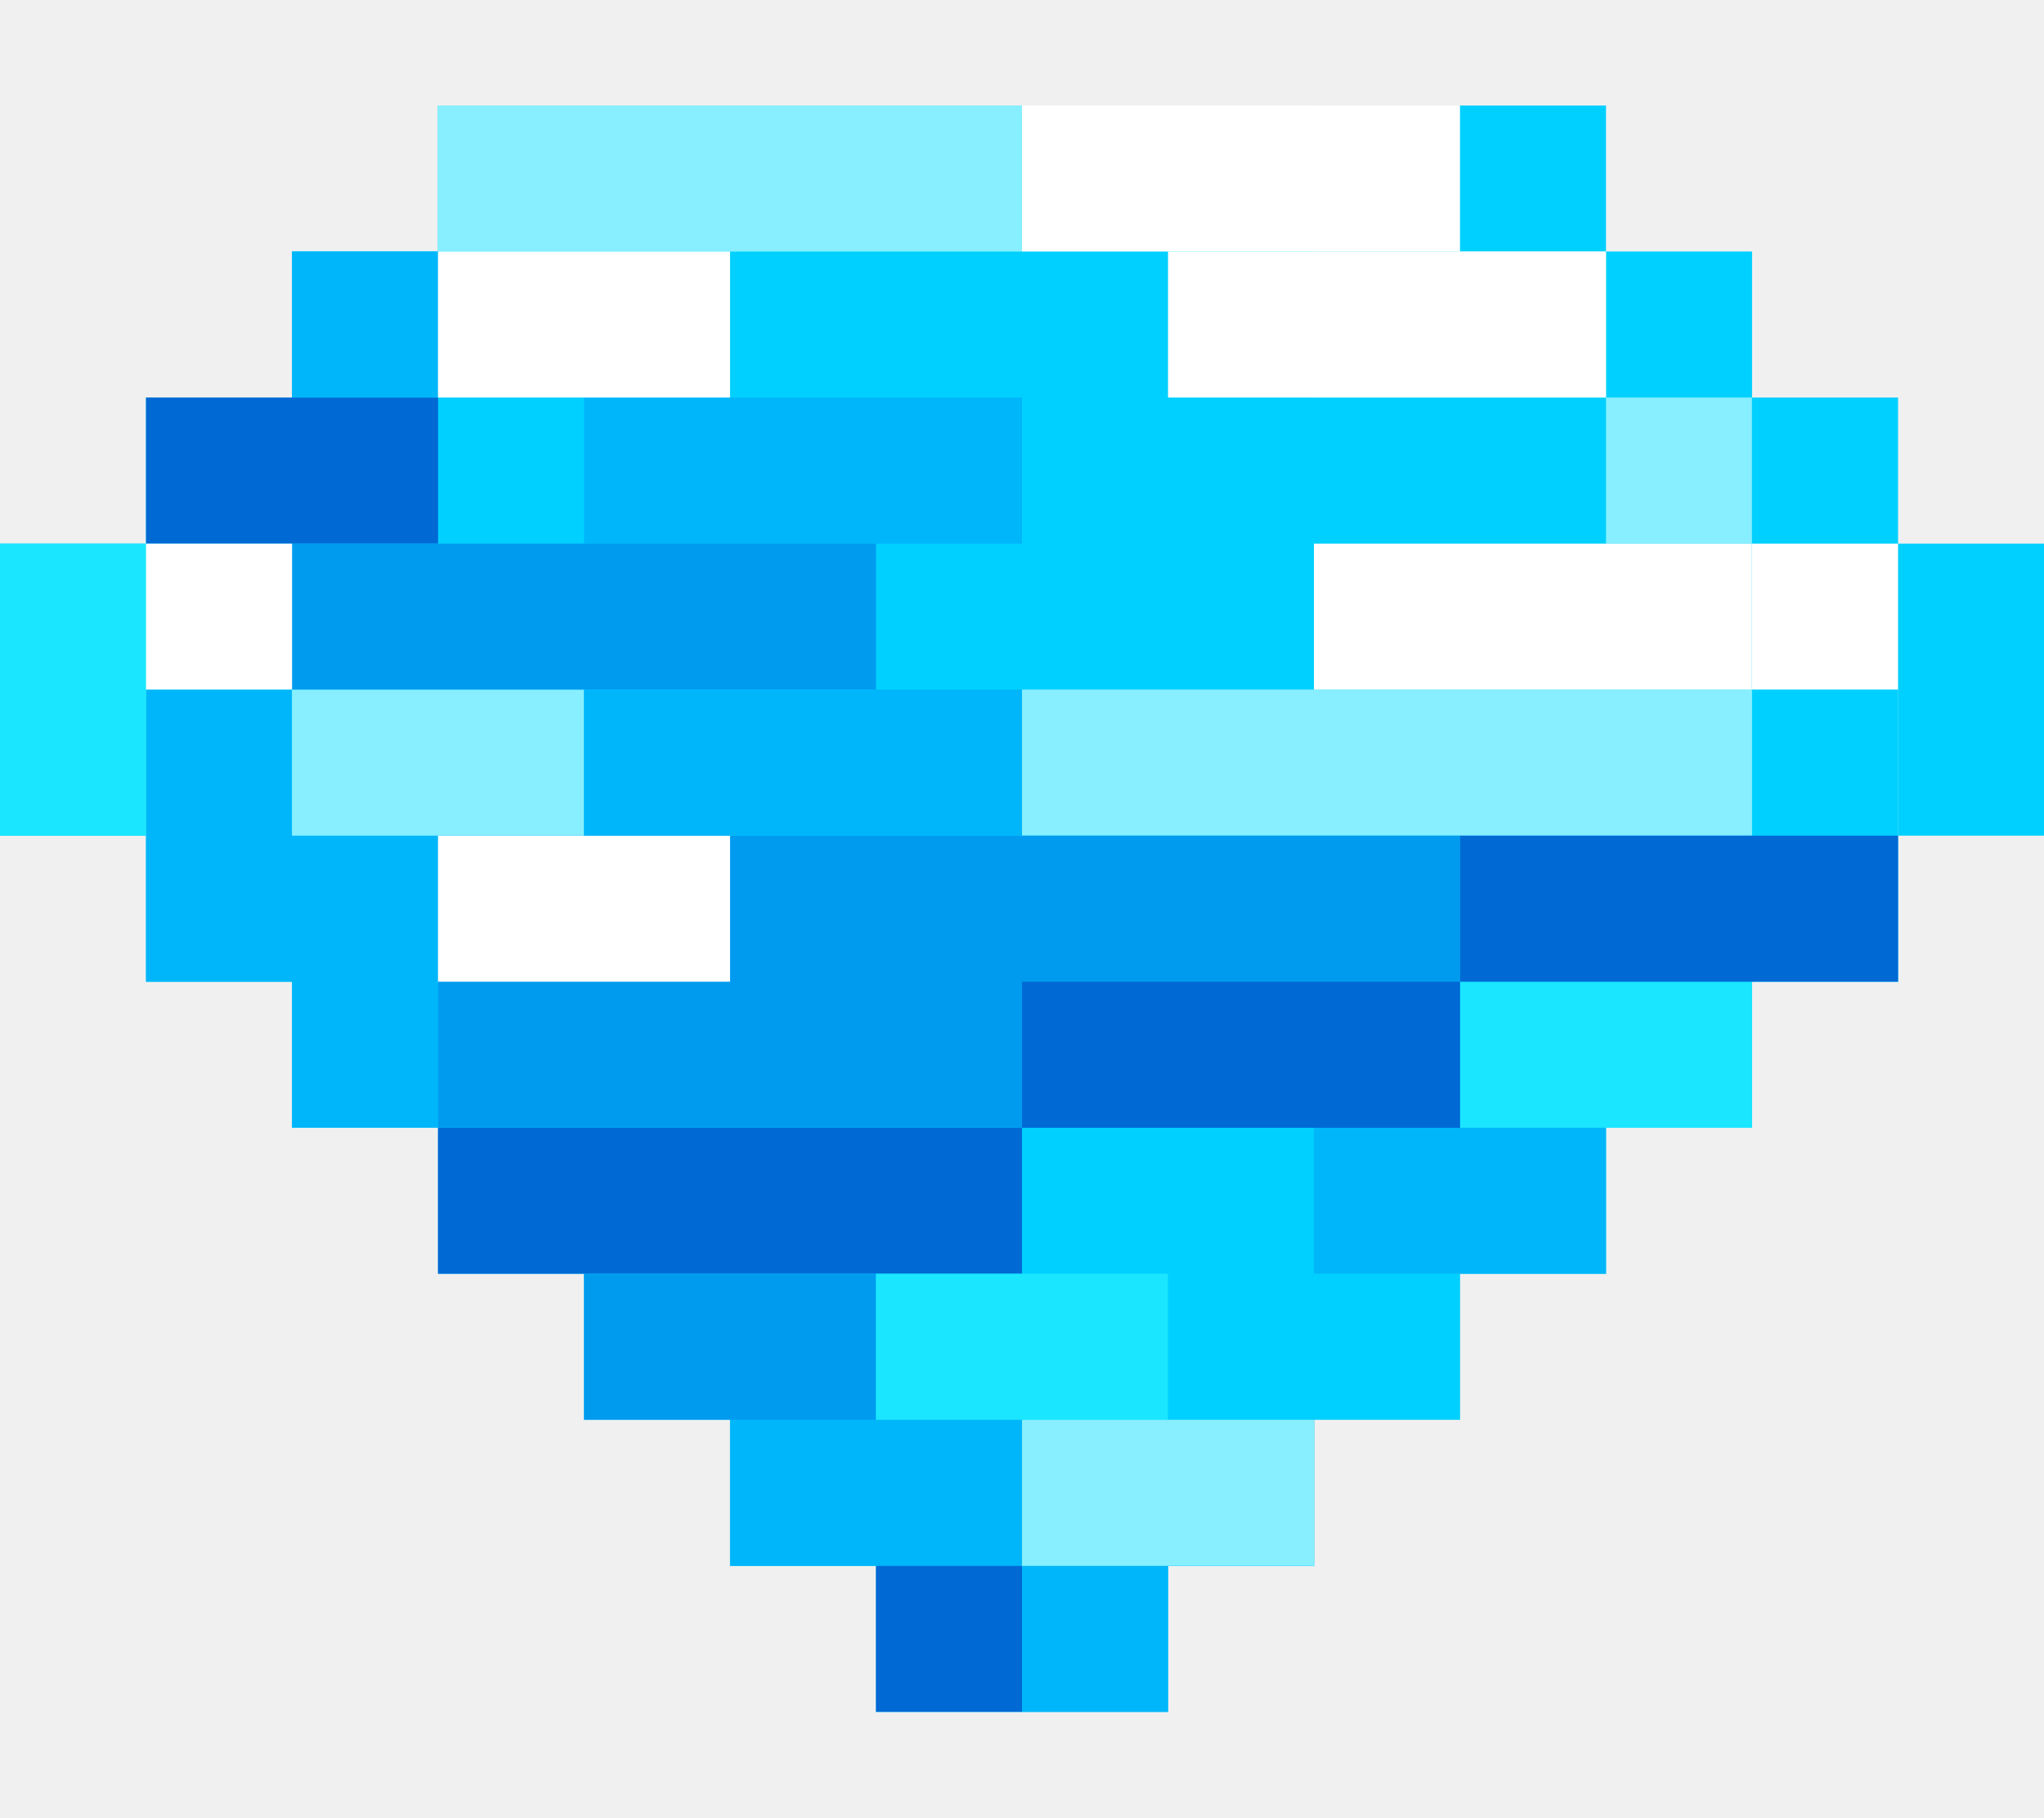
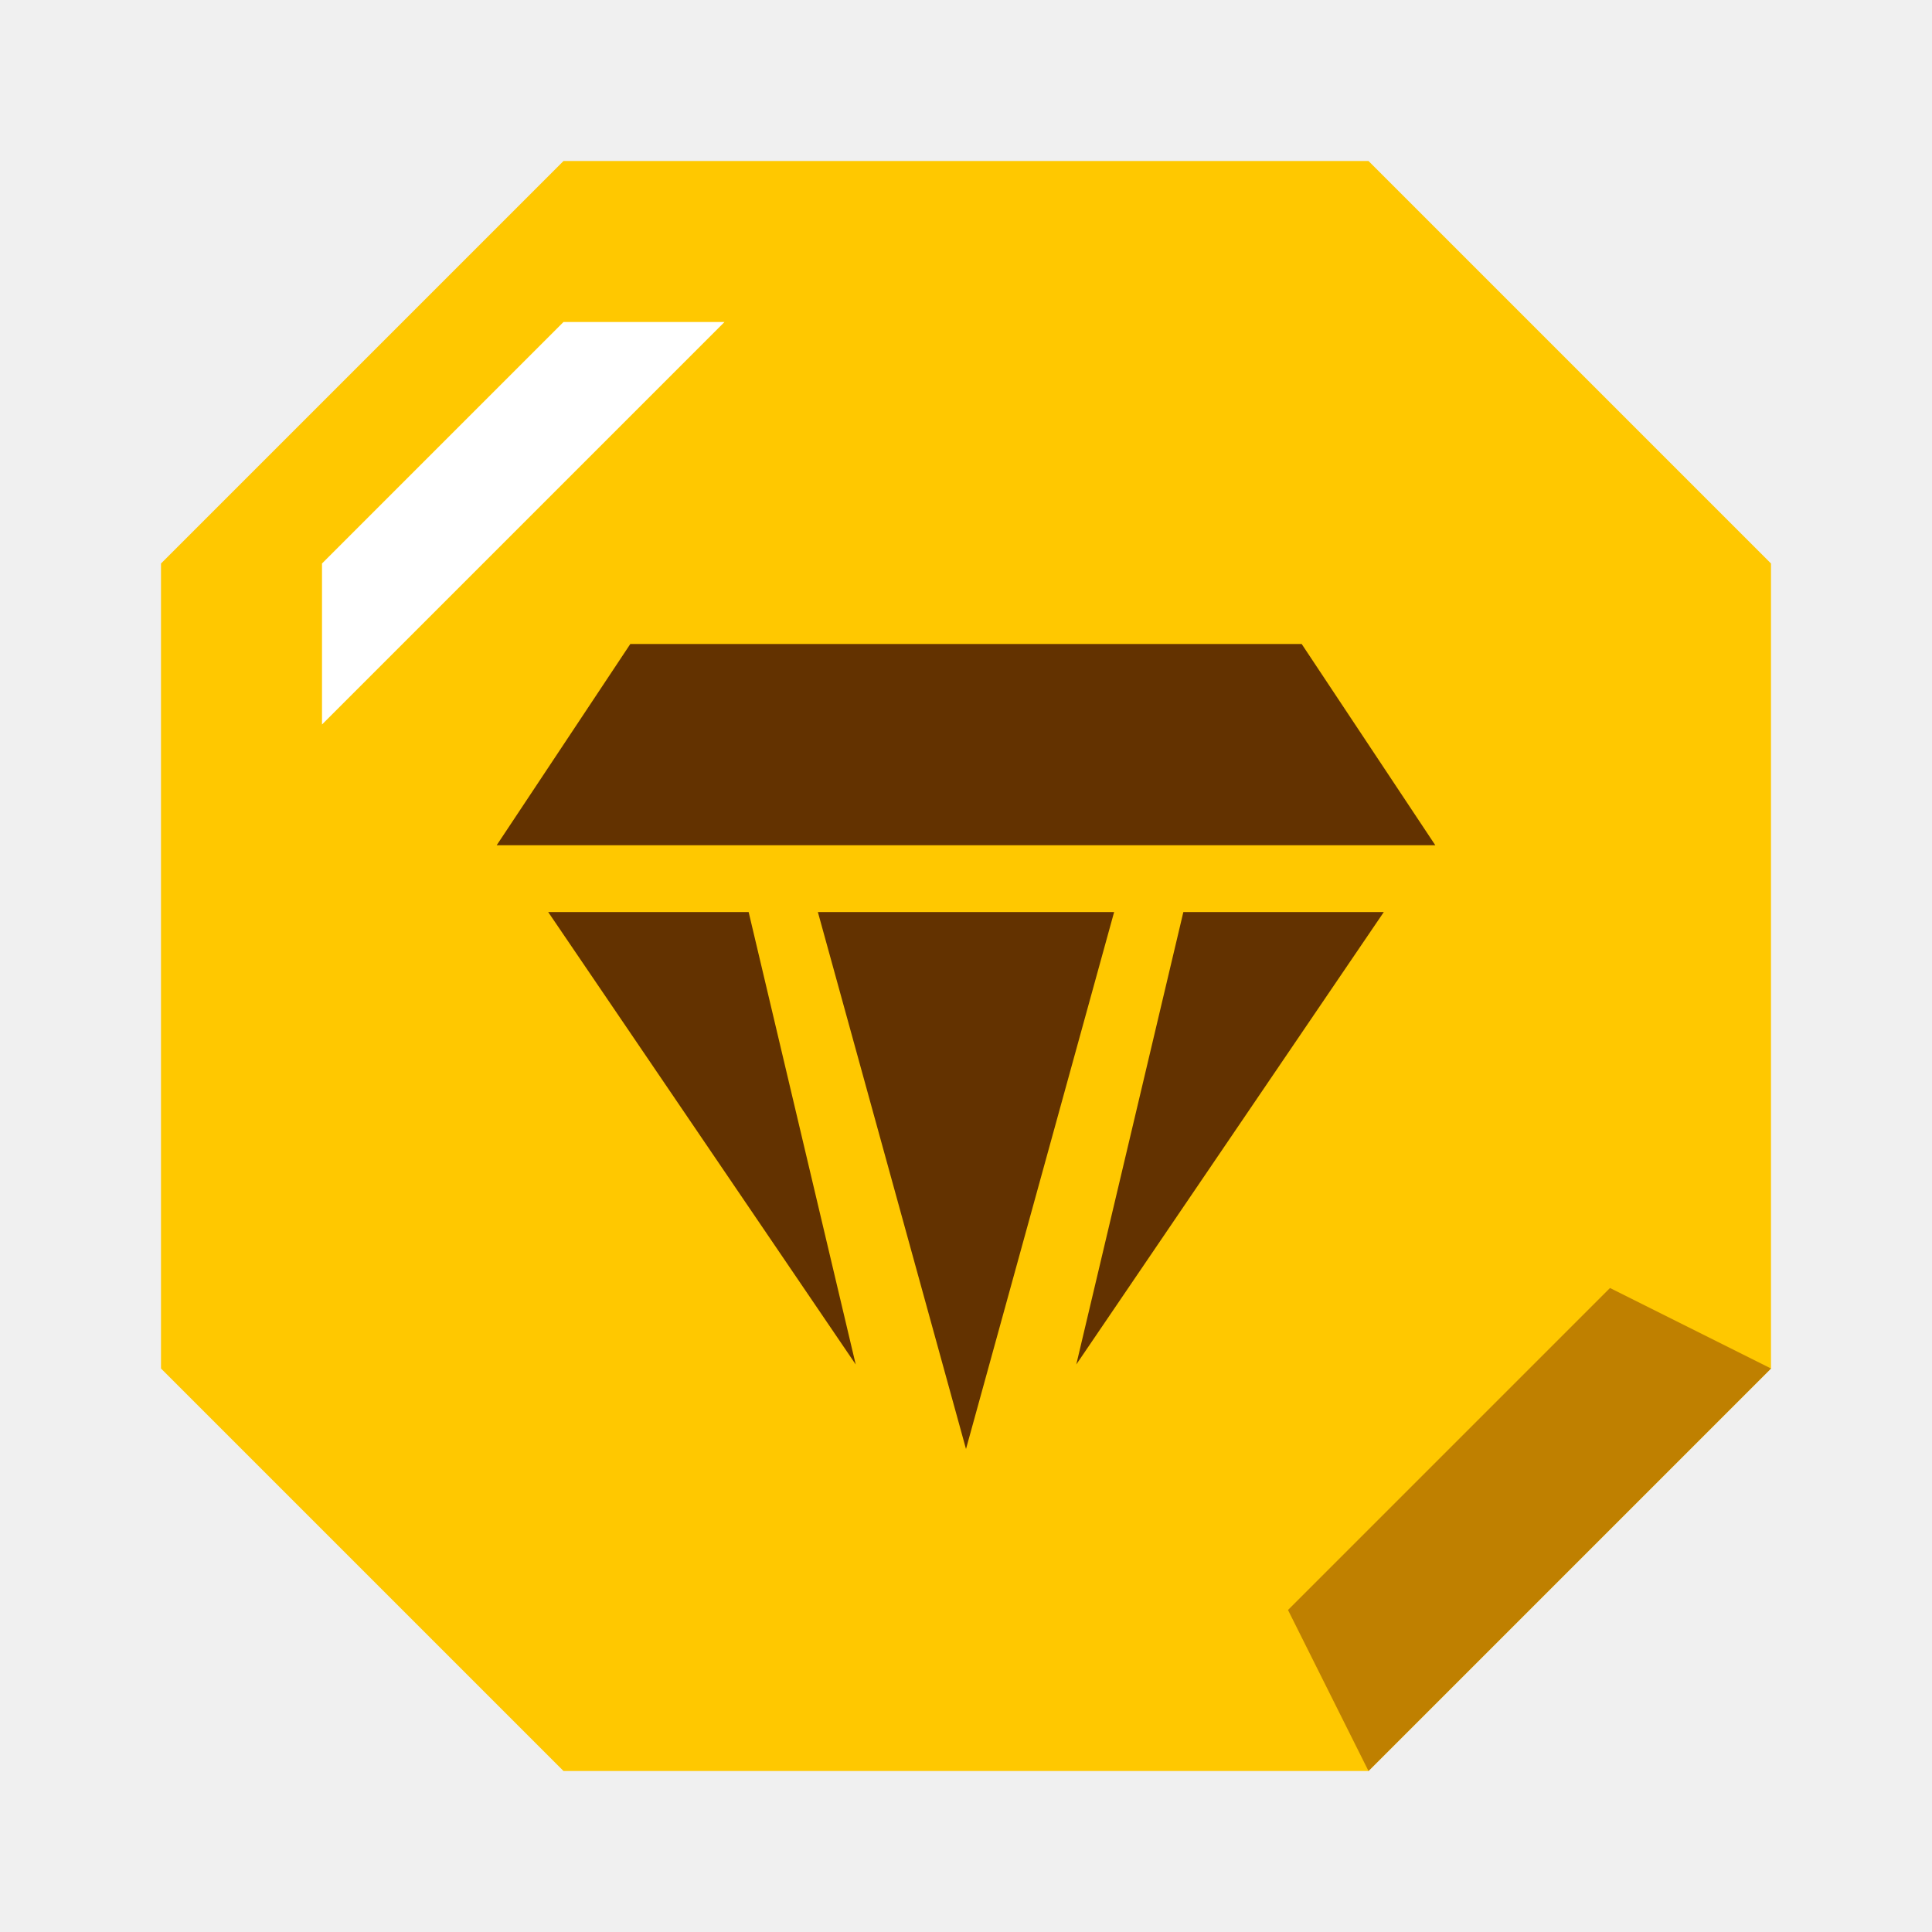
- <svg xmlns="http://www.w3.org/2000/svg" width="18" height="16" viewBox="0 0 18 16" fill="none" class="align-center inline-block h-[20px] w-[20px]" data-v-0a17d72c="">
-   <path d="M15.429 3.5V2.214H14.143V0.929H5.143H3.858V2.214H2.572V3.5H1.286V8.643H2.572V9.929H3.858V11.214H5.143V12.5H6.429V13.786H7.715V15.072H10.286V13.786H11.572V12.5H12.858V11.214H14.143V9.929H15.429V8.643H16.715V3.5H15.429Z" fill="#00D0FF" />
-   <path d="M2.572 6.071H1.286V8.643H2.572V6.071Z" fill="#00B6FA" />
-   <path d="M3.857 7.357H2.571V9.928H3.857V7.357Z" fill="#00B6FA" />
-   <path d="M11.572 12.5H6.429V13.786H11.572V12.5Z" fill="#00B6FA" />
-   <path d="M10.286 13.786H9V15.071H10.286V13.786Z" fill="#00B6FA" />
-   <path d="M9 13.786H7.714V15.071H9V13.786Z" fill="#0069D4" />
-   <path d="M9 9.929H3.857V11.214H9V9.929Z" fill="#0069D4" />
-   <path d="M3.858 3.5H1.286V4.786H3.858V3.5Z" fill="#0069D4" />
-   <path d="M7.714 11.214H5.143V12.5H7.714V11.214Z" fill="#009BEF" />
-   <path d="M5.143 2.214H2.571V3.5H5.143V2.214Z" fill="#00B6FA" />
-   <path d="M1.286 4.786H0V7.357H1.286V4.786Z" fill="#00D0FF" />
-   <path d="M18 4.786H16.714V7.357H18V4.786Z" fill="#00D0FF" />
-   <path d="M5.143 6.071H2.571V7.357H5.143V6.071Z" fill="#87EFFF" />
-   <path d="M15.429 6.071H9V7.357H15.429V6.071Z" fill="#87EFFF" />
-   <path d="M16.714 4.786H15.429V6.071H16.714V4.786Z" fill="#FFFFFF" />
-   <path d="M15.428 3.5H14.143V4.786H15.428V3.5Z" fill="#87EFFF" />
-   <path d="M14.143 2.214H11.571V3.5H14.143V2.214Z" fill="#87EFFF" />
-   <path d="M10.285 11.214H7.714V12.5H10.285V11.214Z" fill="#1BE6FF" />
-   <path d="M9 3.5H5.143V4.786H9V3.5Z" fill="#00B6FA" />
-   <path d="M7.714 4.786H2.571V6.071H7.714V4.786Z" fill="#009BEF" />
-   <path d="M11.572 0.929H3.857V2.214H11.572V0.929Z" fill="#1BE6FF" />
-   <path d="M12.857 7.357H3.857V9.928H12.857V7.357Z" fill="#009BEF" />
-   <path d="M6.429 7.357H3.857V8.643H6.429V7.357Z" fill="#FFFFFF" />
-   <path d="M1.286 4.786H0V7.357H1.286V4.786Z" fill="#1BE6FF" />
-   <path d="M14.143 9.929H11.571V11.214H14.143V9.929Z" fill="#00B6FA" />
-   <path d="M15.429 8.643H12.857V9.929H15.429V8.643Z" fill="#1BE6FF" />
-   <path d="M9 0.929H3.857V2.214H9V0.929Z" fill="#87EFFF" />
-   <path d="M15.428 4.786H11.571V6.071H15.428V4.786Z" fill="#FFFFFF" />
-   <path d="M6.429 2.214H3.857V3.5H6.429V2.214Z" fill="#FFFFFF" />
-   <path d="M2.572 4.786H1.286V6.071H2.572V4.786Z" fill="#FFFFFF" />
-   <path d="M11.571 12.5H9V13.786H11.571V12.5Z" fill="#87EFFF" />
-   <path d="M16.715 7.357H12.857V8.643H16.715V7.357Z" fill="#0069D4" />
-   <path d="M12.857 8.643H9V9.929H12.857V8.643Z" fill="#0069D4" />
-   <path d="M9 6.071H5.143V7.357H9V6.071Z" fill="#00B6FA" />
-   <path d="M12.857 0.929H9V2.214H12.857V0.929Z" fill="#FFFFFF" />
-   <path d="M14.143 2.214H10.286V3.5H14.143V2.214Z" fill="#FFFFFF" />
+ <svg xmlns="http://www.w3.org/2000/svg" data-v-592f5460="" viewBox="0 0 24 24" width="16" height="16">
+   <polygon class="cls-2" points="2 17 7 22 17 22 22 17 22 7 17 2 7 2 2 7 2 17" data-v-592f5460="" fill="#FFC800" />
+   <polygon class="cls-4" points="17.83 10.5 16.17 8 7.83 8 6.17 10.5 9.5 10.5 17.83 10.5" data-v-592f5460="" fill="#633200" />
+   <polygon class="cls-4" points="10.16 11.33 12 18 13.84 11.33 10.16 11.33" data-v-592f5460="" fill="#633200" />
+   <polygon class="cls-4" points="6.81 11.33 10.63 16.95 9.3 11.33 6.81 11.33" data-v-592f5460="" fill="#633200" />
+   <polygon class="cls-4" points="13.37 16.95 17.19 11.33 14.7 11.33 13.37 16.95" data-v-592f5460="" fill="#633200" />
+   <polygon class="cls-1" points="7 4 4 7 4 9 9 4 7 4" data-v-592f5460="" fill="#FFFFFF" />
+   <polygon class="cls-3" points="22 17 20 16 16 20 17 22 22 17" data-v-592f5460="" fill="#BF8000" />
</svg>
